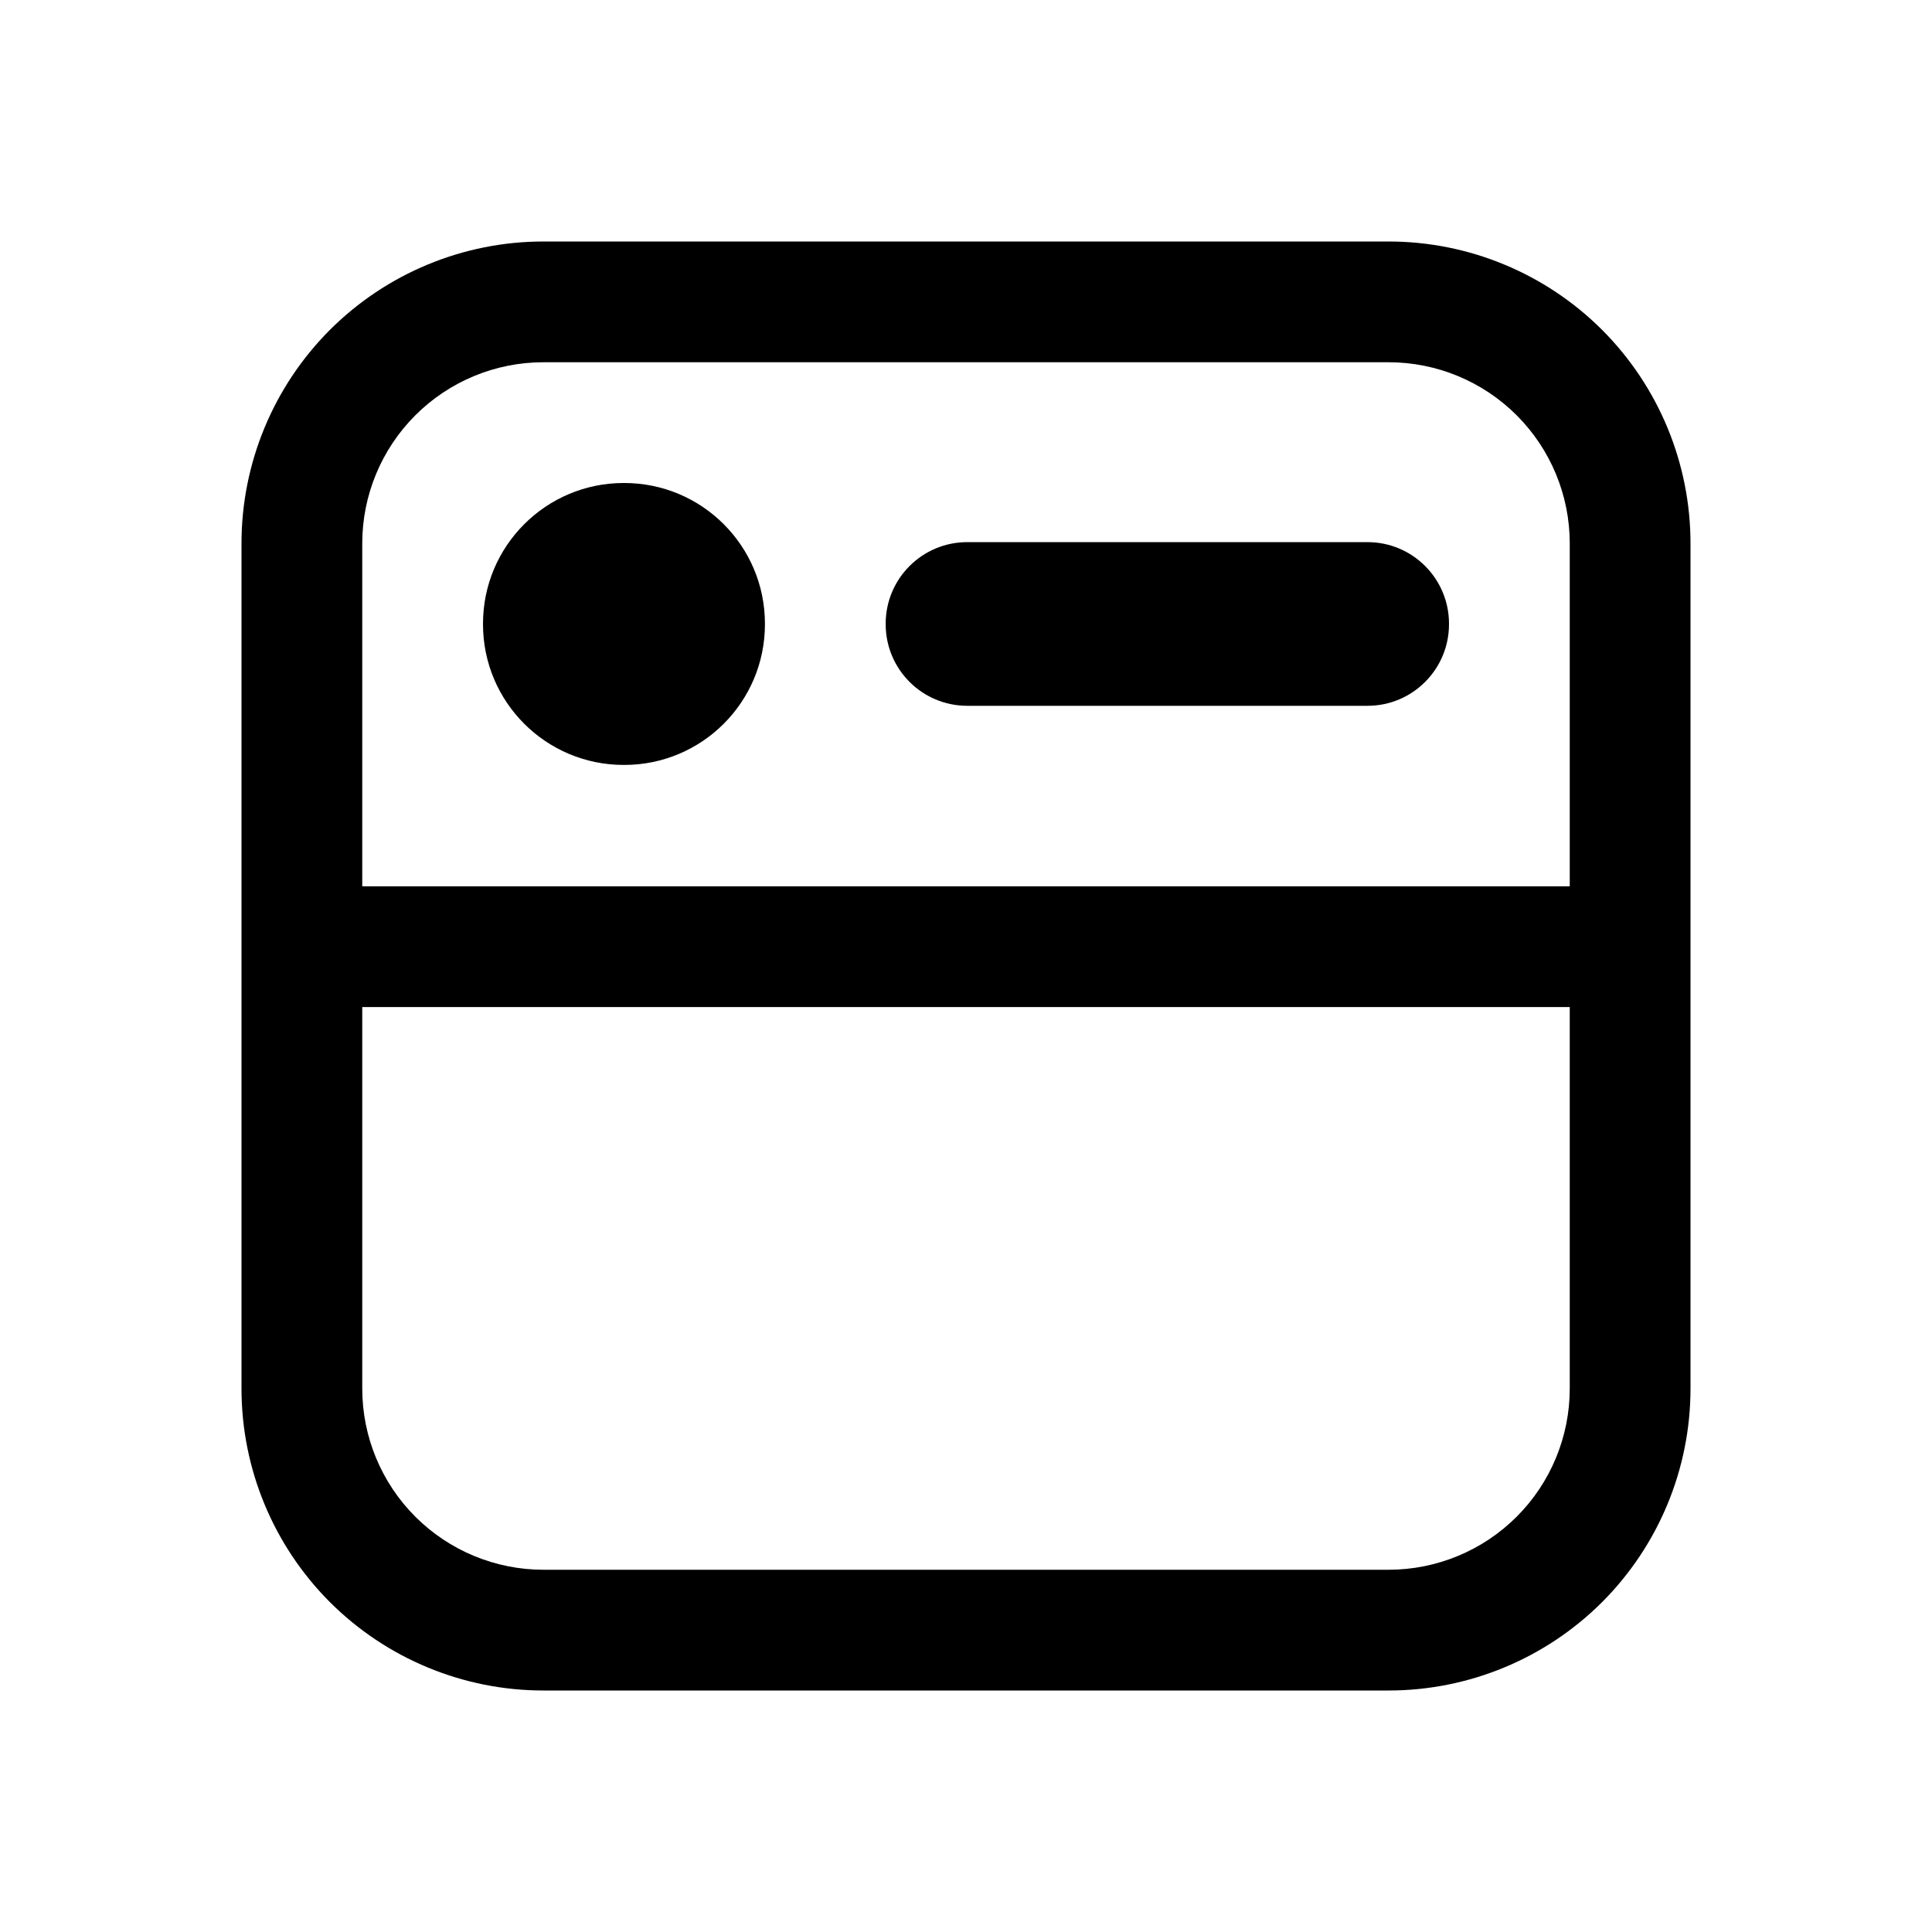
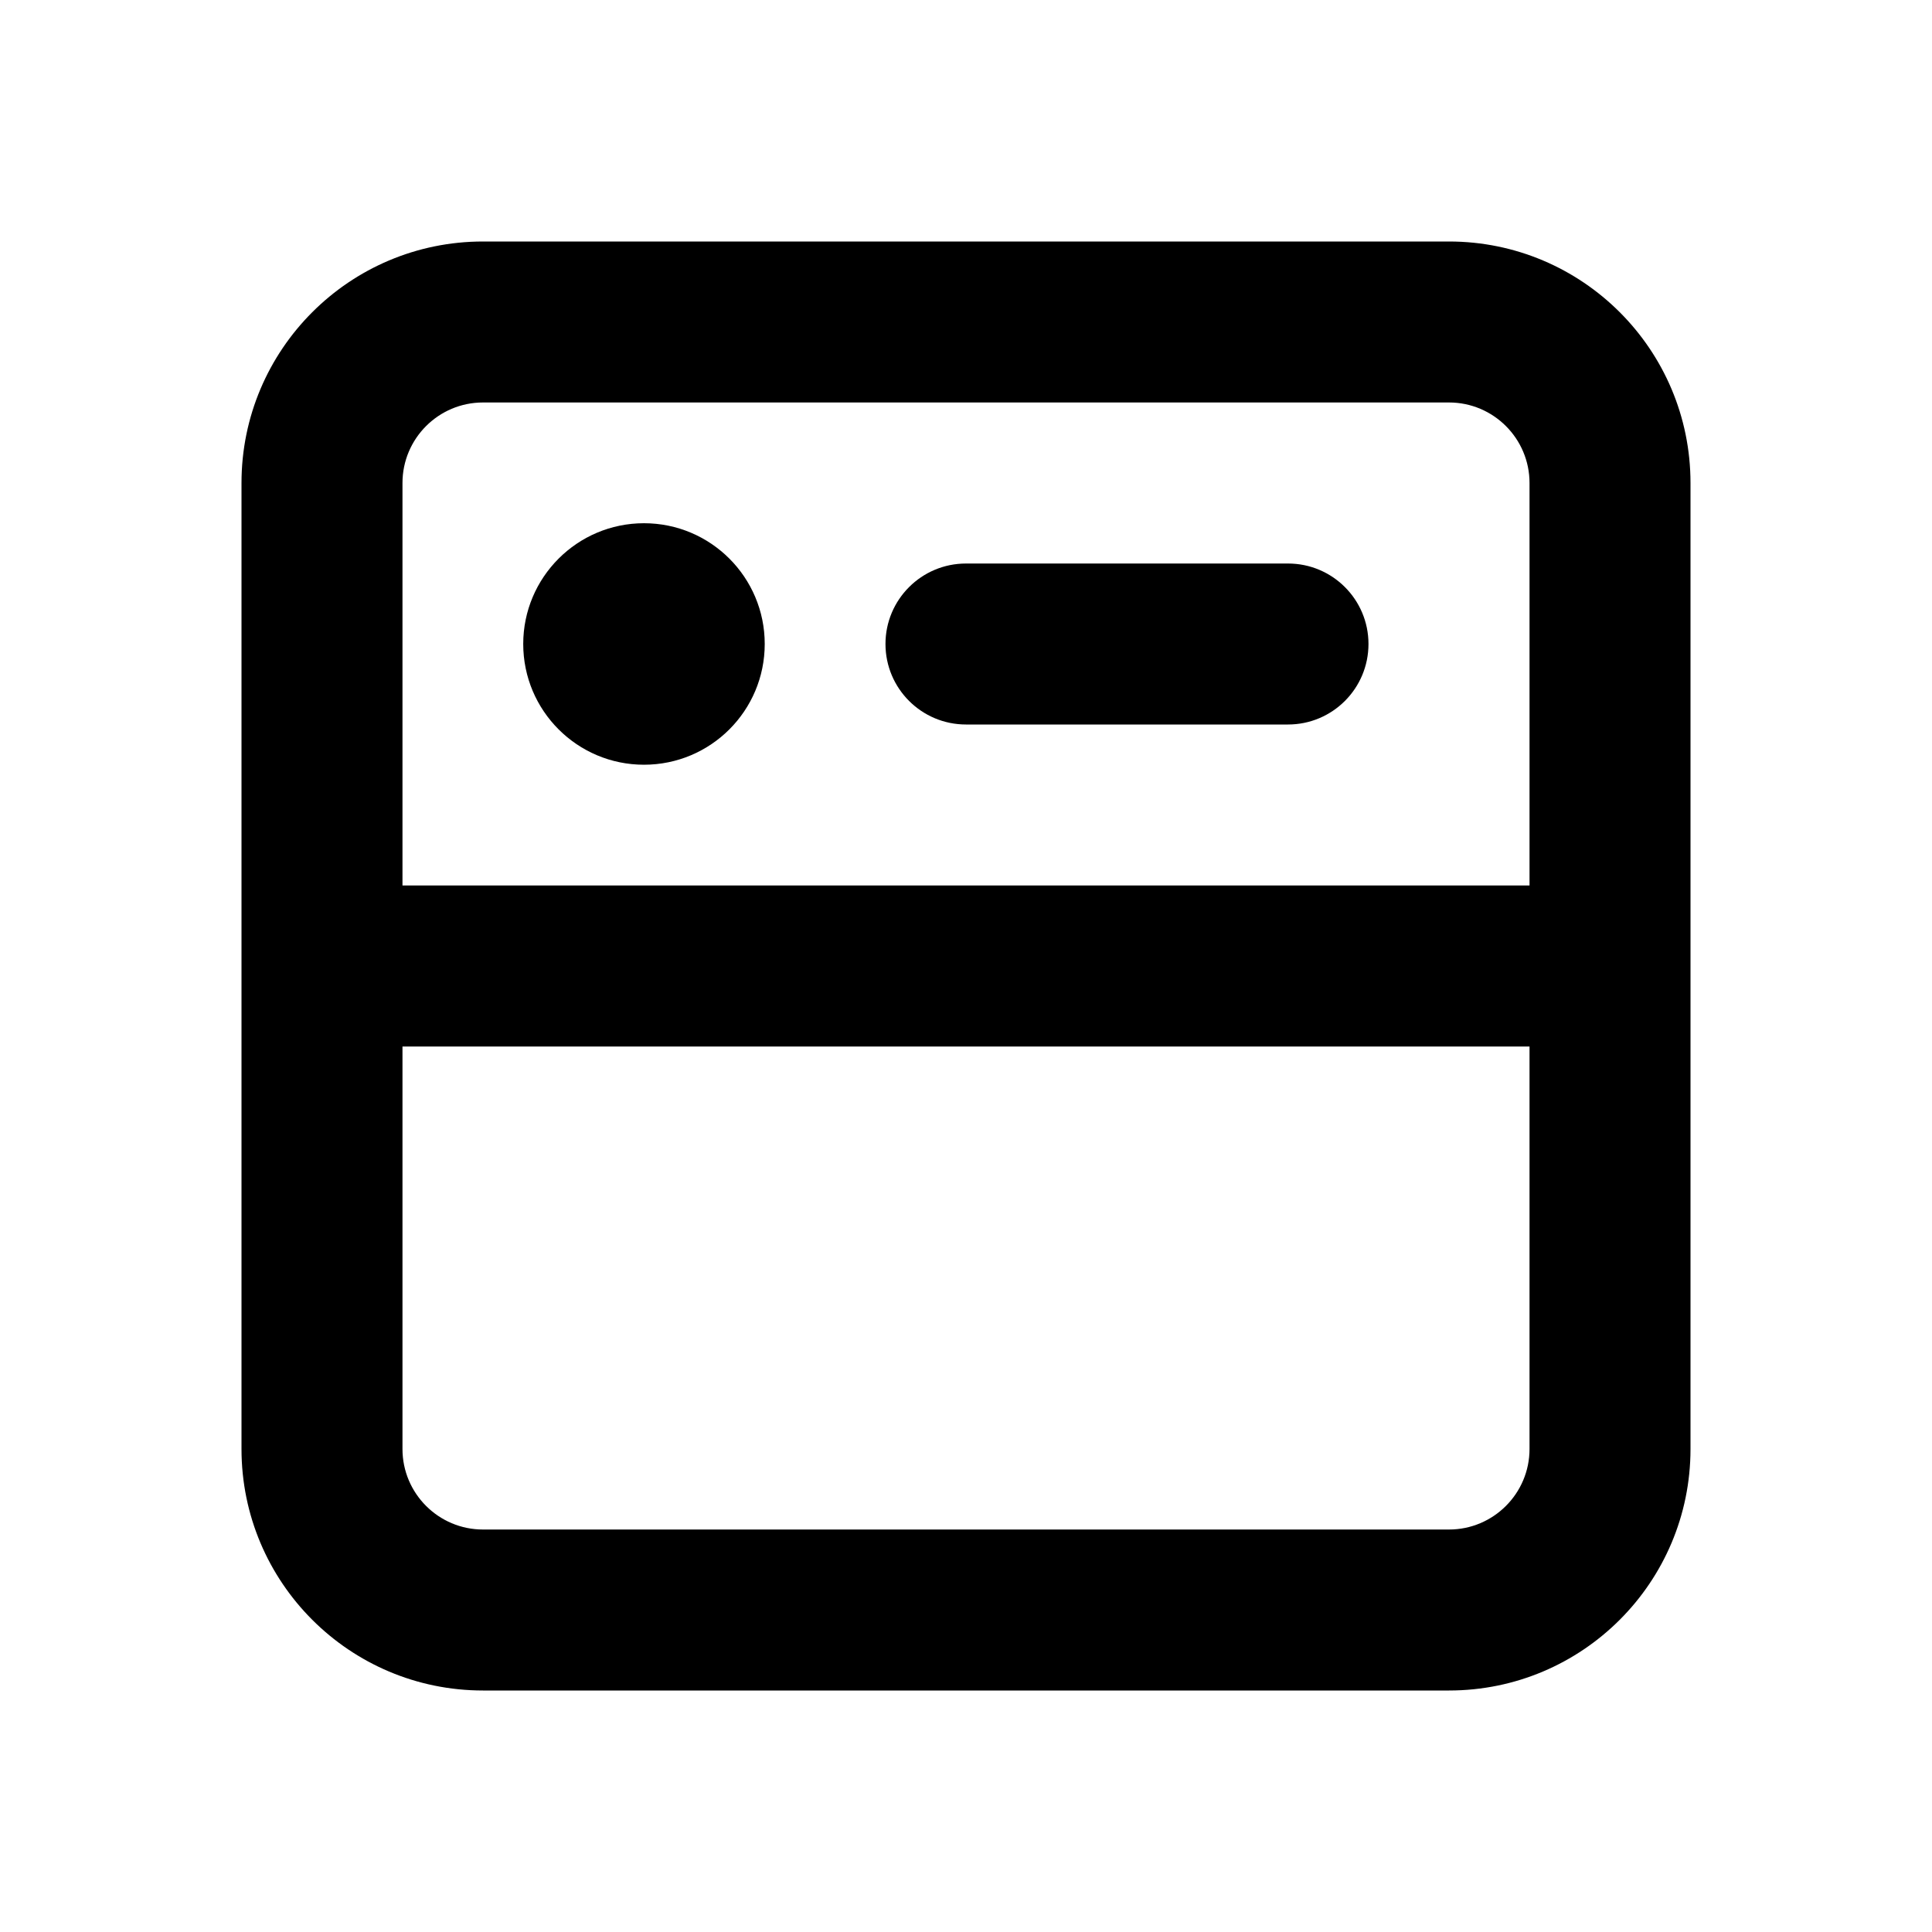
<svg xmlns="http://www.w3.org/2000/svg" width="28" height="28" viewBox="0 0 28 28" fill="none">
-   <path d="M20.125 3.5H7.875C6.715 3.5 5.602 3.961 4.781 4.781C3.961 5.602 3.5 6.715 3.5 7.875V20.125C3.5 21.285 3.961 22.398 4.781 23.219C5.602 24.039 6.715 24.5 7.875 24.5H20.125C21.285 24.5 22.398 24.039 23.219 23.219C24.039 22.398 24.5 21.285 24.5 20.125V7.875C24.5 6.715 24.039 5.602 23.219 4.781C22.398 3.961 21.285 3.5 20.125 3.5ZM7.875 5.25H20.125C20.821 5.25 21.489 5.527 21.981 6.019C22.473 6.511 22.75 7.179 22.75 7.875V12.845H5.25V7.875C5.25 7.179 5.527 6.511 6.019 6.019C6.511 5.527 7.179 5.25 7.875 5.25ZM20.125 22.75H7.875C7.179 22.75 6.511 22.473 6.019 21.981C5.527 21.489 5.25 20.821 5.25 20.125V14.595H22.75V20.125C22.75 20.821 22.473 21.489 21.981 21.981C21.489 22.473 20.821 22.75 20.125 22.75Z" fill="black" />
-   <path d="M9.047 7H9.039C7.913 7 7 7.913 7 9.039V9.047C7 10.174 7.913 11.086 9.039 11.086H9.047C10.174 11.086 11.086 10.174 11.086 9.047V9.039C11.086 7.913 10.174 7 9.047 7Z" fill="black" />
-   <path d="M19.819 7.857H14.018C13.365 7.857 12.836 8.386 12.836 9.039V9.047C12.836 9.7 13.365 10.229 14.018 10.229H19.819C20.471 10.229 21 9.7 21 9.047V9.039C21 8.386 20.471 7.857 19.819 7.857Z" fill="black" />
+   <path d="M11.083 9.333C11.083 10.3 10.3 11.083 9.333 11.083C8.367 11.083 7.583 10.3 7.583 9.333C7.583 8.367 8.367 7.583 9.333 7.583C10.3 7.583 11.083 8.367 11.083 9.333Z" fill="black" />
+   <path fill-rule="evenodd" clip-rule="evenodd" d="M3.5 7C3.5 5.067 5.067 3.5 7 3.5H21C22.933 3.5 24.5 5.067 24.5 7V21C24.5 22.933 22.933 24.5 21 24.5H7C5.067 24.5 3.5 22.933 3.5 21V7ZM7 5.833H21C21.644 5.833 22.167 6.356 22.167 7V12.833H5.833V7C5.833 6.356 6.356 5.833 7 5.833ZM5.833 15.167V21C5.833 21.644 6.356 22.167 7 22.167H21C21.644 22.167 22.167 21.644 22.167 21V15.167H5.833Z" fill="black" />
+   <path d="M12.833 9.333C12.833 8.689 13.356 8.167 14 8.167H18.667C19.311 8.167 19.833 8.689 19.833 9.333C19.833 9.978 19.311 10.5 18.667 10.5H14C13.356 10.5 12.833 9.978 12.833 9.333Z" fill="black" />
</svg>
